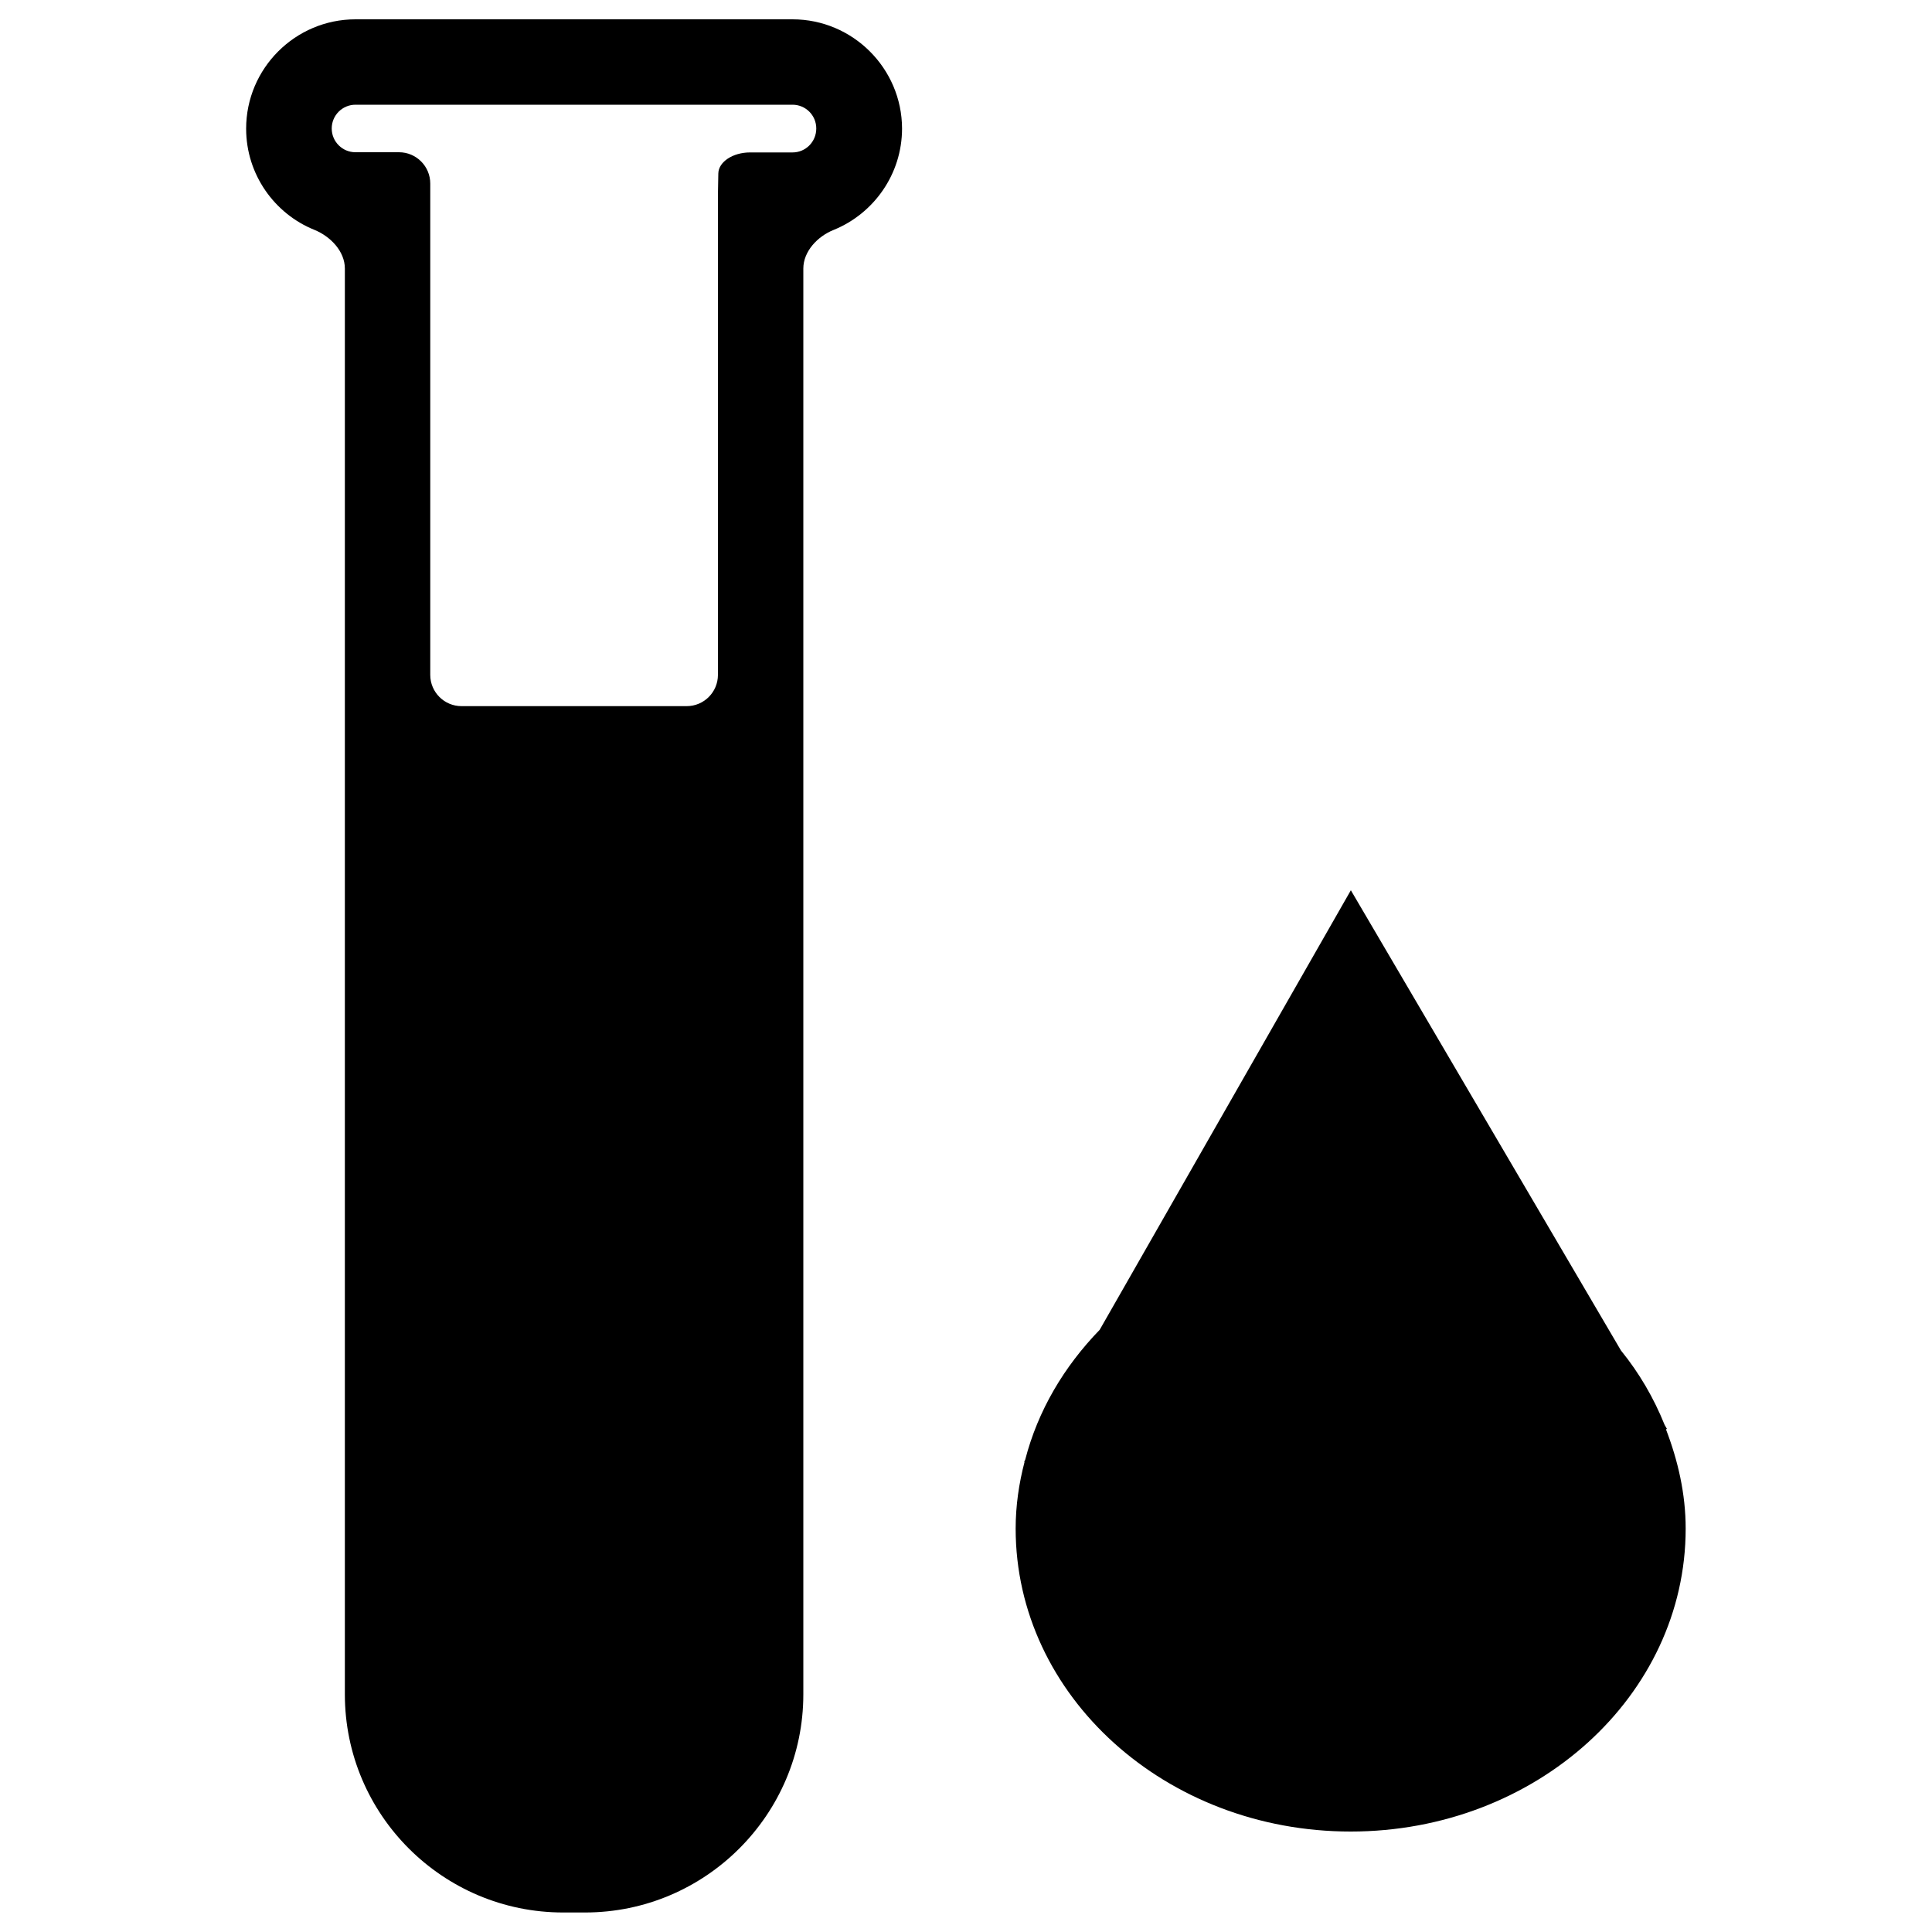
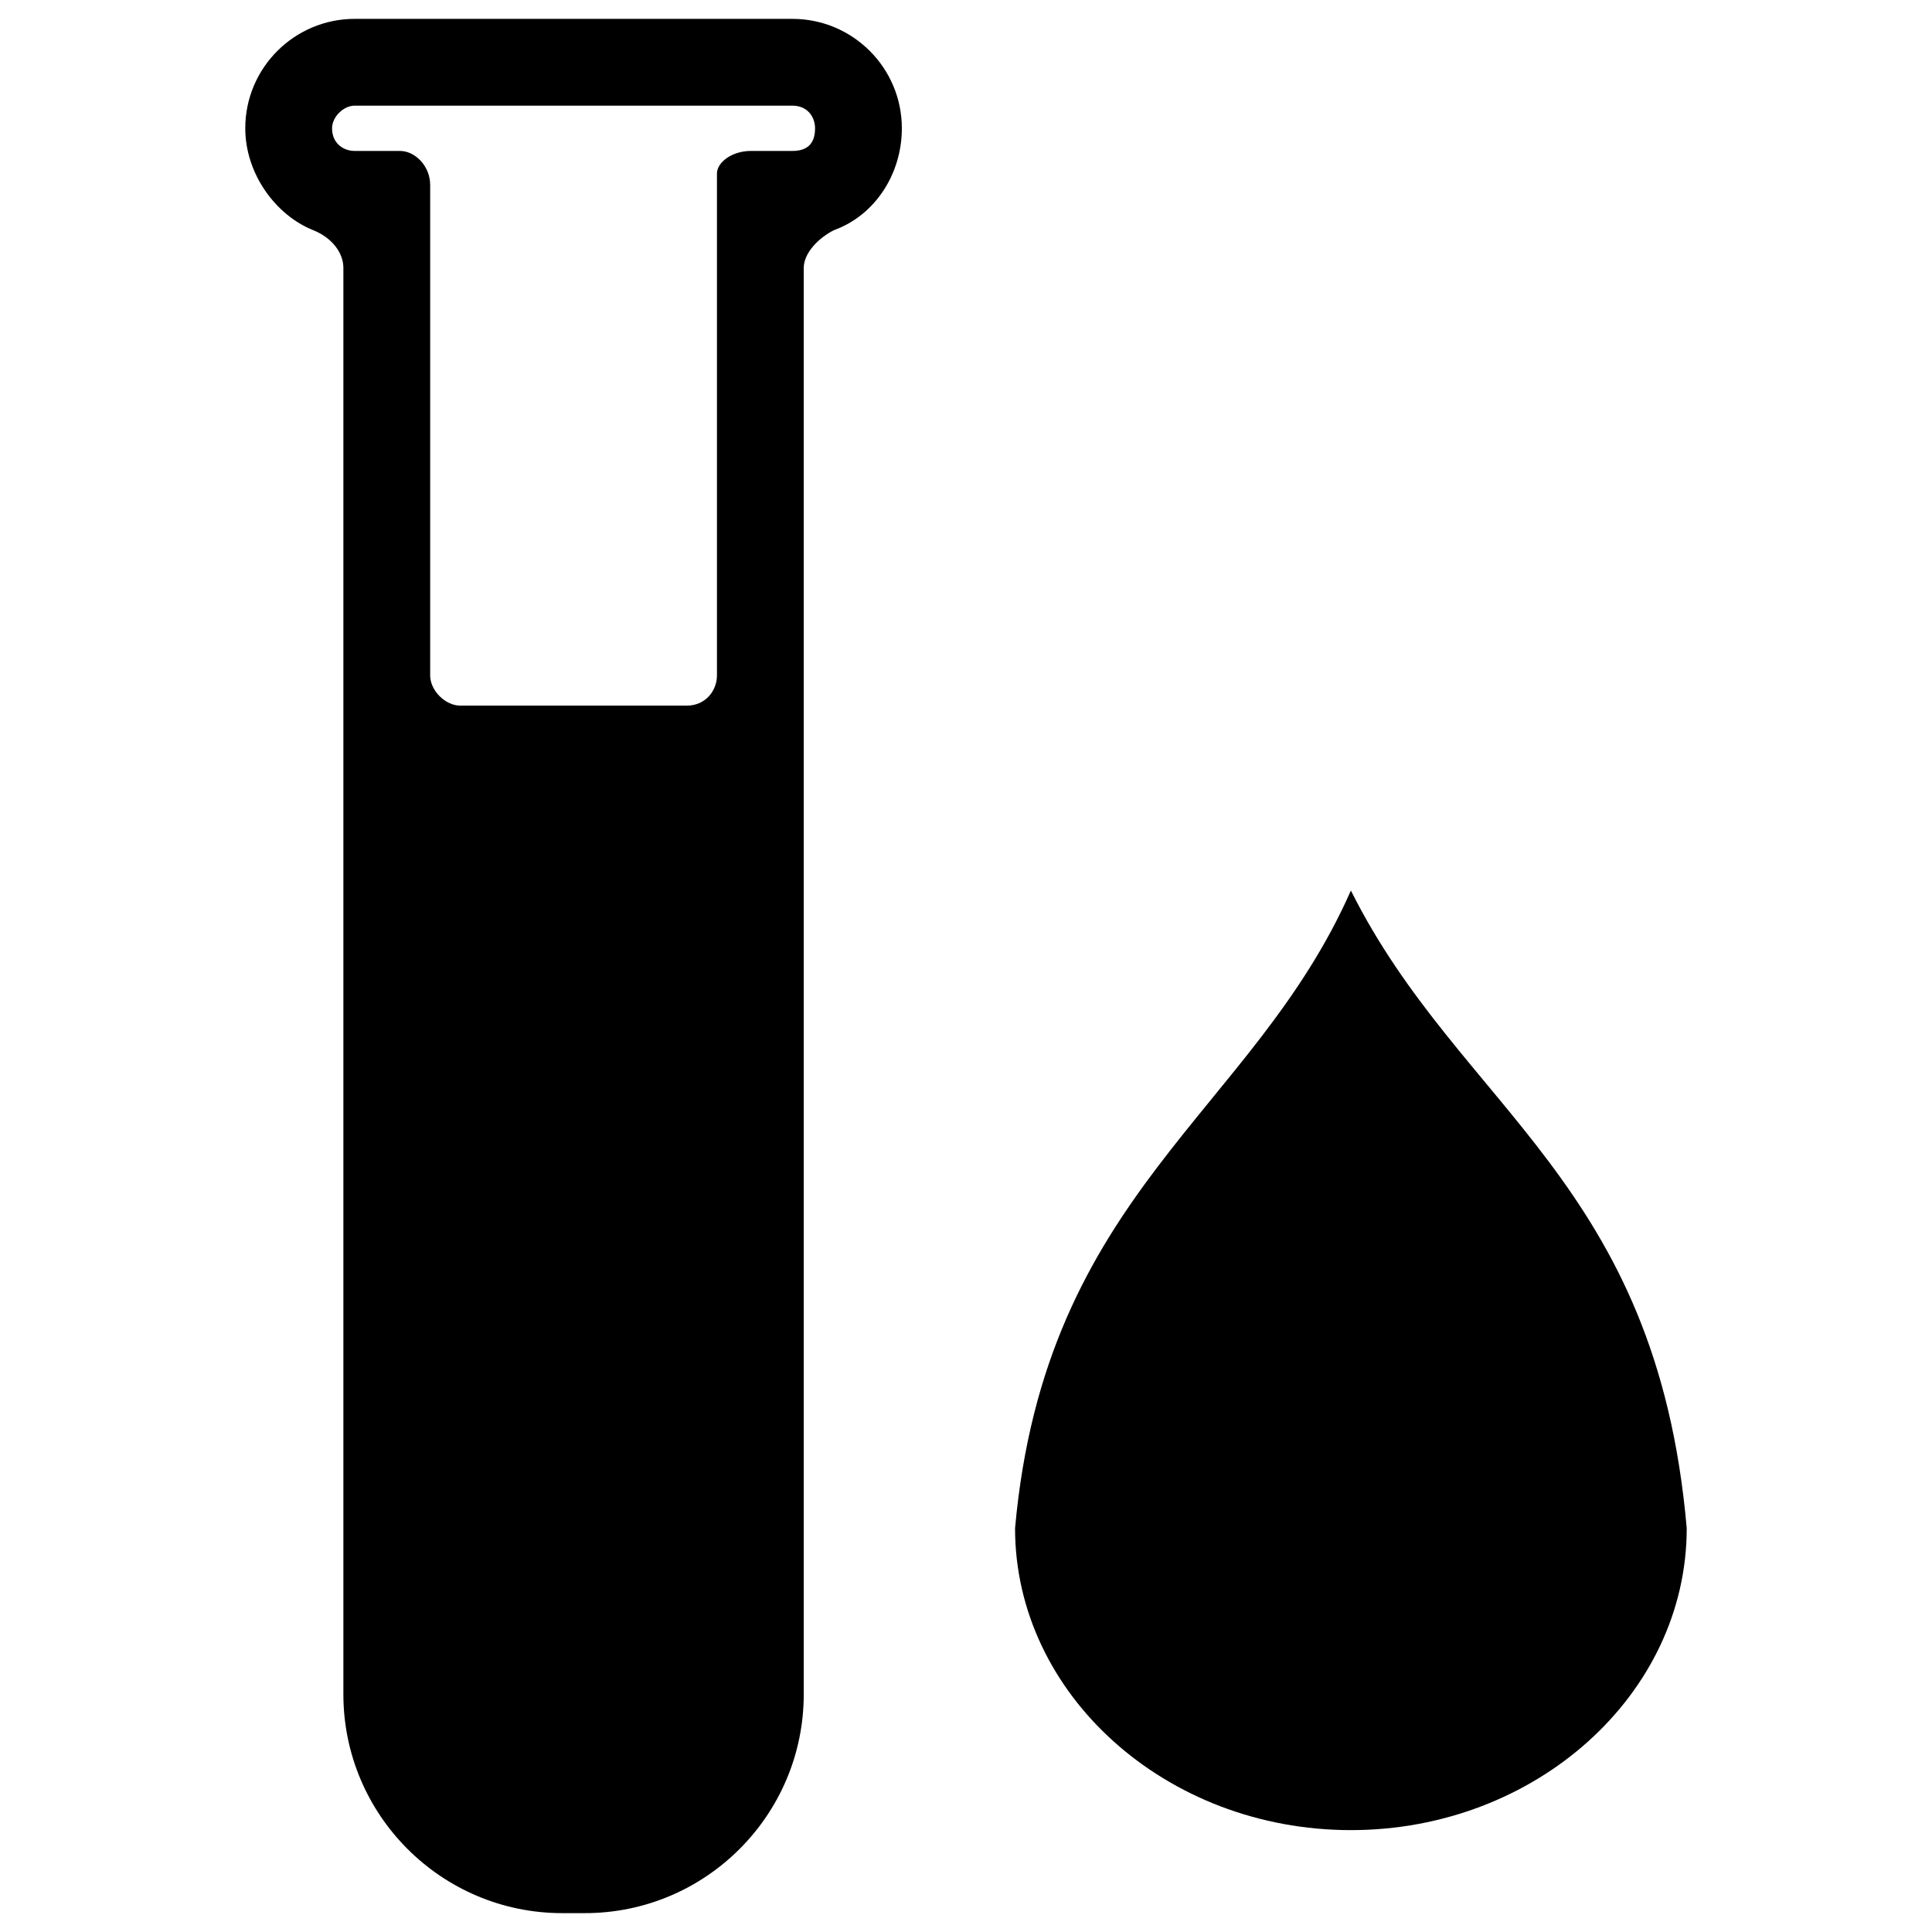
- <svg xmlns="http://www.w3.org/2000/svg" viewBox="0 0 1000 1000">
-   <path d="M410.2 10H184c-31.2 0-56.6 25.4-56.6 56.6 0 23.7 14.7 44.1 35.4 52.4 8.3 3.4 15.7 11.1 15.7 20v738c0 62.3 50.7 112.9 113 112.9h11.3c62.3 0 113-50.7 113-112.9V139c0-8.9 7.4-16.7 15.7-20 20.7-8.4 35.4-28.8 35.4-52.5-.1-31.1-25.5-56.5-56.7-56.5zm0 68.9h-22c-8.9 0-16.3 4.9-16.4 10.9l-.2 10.9v248.6c0 8.9-7.2 16.2-16.2 16.2H238.9c-8.9 0-16.2-7.2-16.2-16.2V95c0-8.9-7.2-16.2-16.2-16.2H184c-6.8 0-12.3-5.5-12.3-12.3 0-6.8 5.5-12.3 12.3-12.3h226.2c6.8 0 12.3 5.5 12.3 12.3 0 6.9-5.5 12.4-12.3 12.4zM530.6 755.7l-.5.9.2.1c-2.9 11.1-4.6 22.6-4.6 34.5 0 86.6 77.7 156.8 173.4 156.8 95.8 0 173.4-70.2 173.4-156.8 0-18.1-4-35.2-10.2-51.4l.5-.2-1.2-2.1c-5.6-13.9-13.1-26.8-22.6-38.5L699.2 460.8l-130 227.5c-18.5 19.1-32 41.8-38.6 67.4z" />
+ <svg xmlns="http://www.w3.org/2000/svg" viewBox="0 0 512 512" fill="currentColor">
+   <path d="m210 5h-116c-16 0-29 13-29 29 0 12 8 23 18 27 5 2 8 6 8 10v378c0 32 26 58 58 58h6c32 0 58-26 58-58v-378c0-4 4-8 8-10 11-4 18-15 18-27 0-16-13-29-29-29zm0 35h-11c-5 0-9 3-9 6l0 6v127c0 4-3 8-8 8h-60c-4 0-8-4-8-8v-130c0-5-4-9-8-9h-12c-3 0-6-2-6-6 0-3 3-6 6-6h116c4 0 6 3 6 6 0 4-2 6-6 6z" />
+   <path d="m269 405c0 44 40 80 89 80s89-36 89-80c-8-92-60-111-89-169-26 59-81 80-89 169z" />
</svg>
